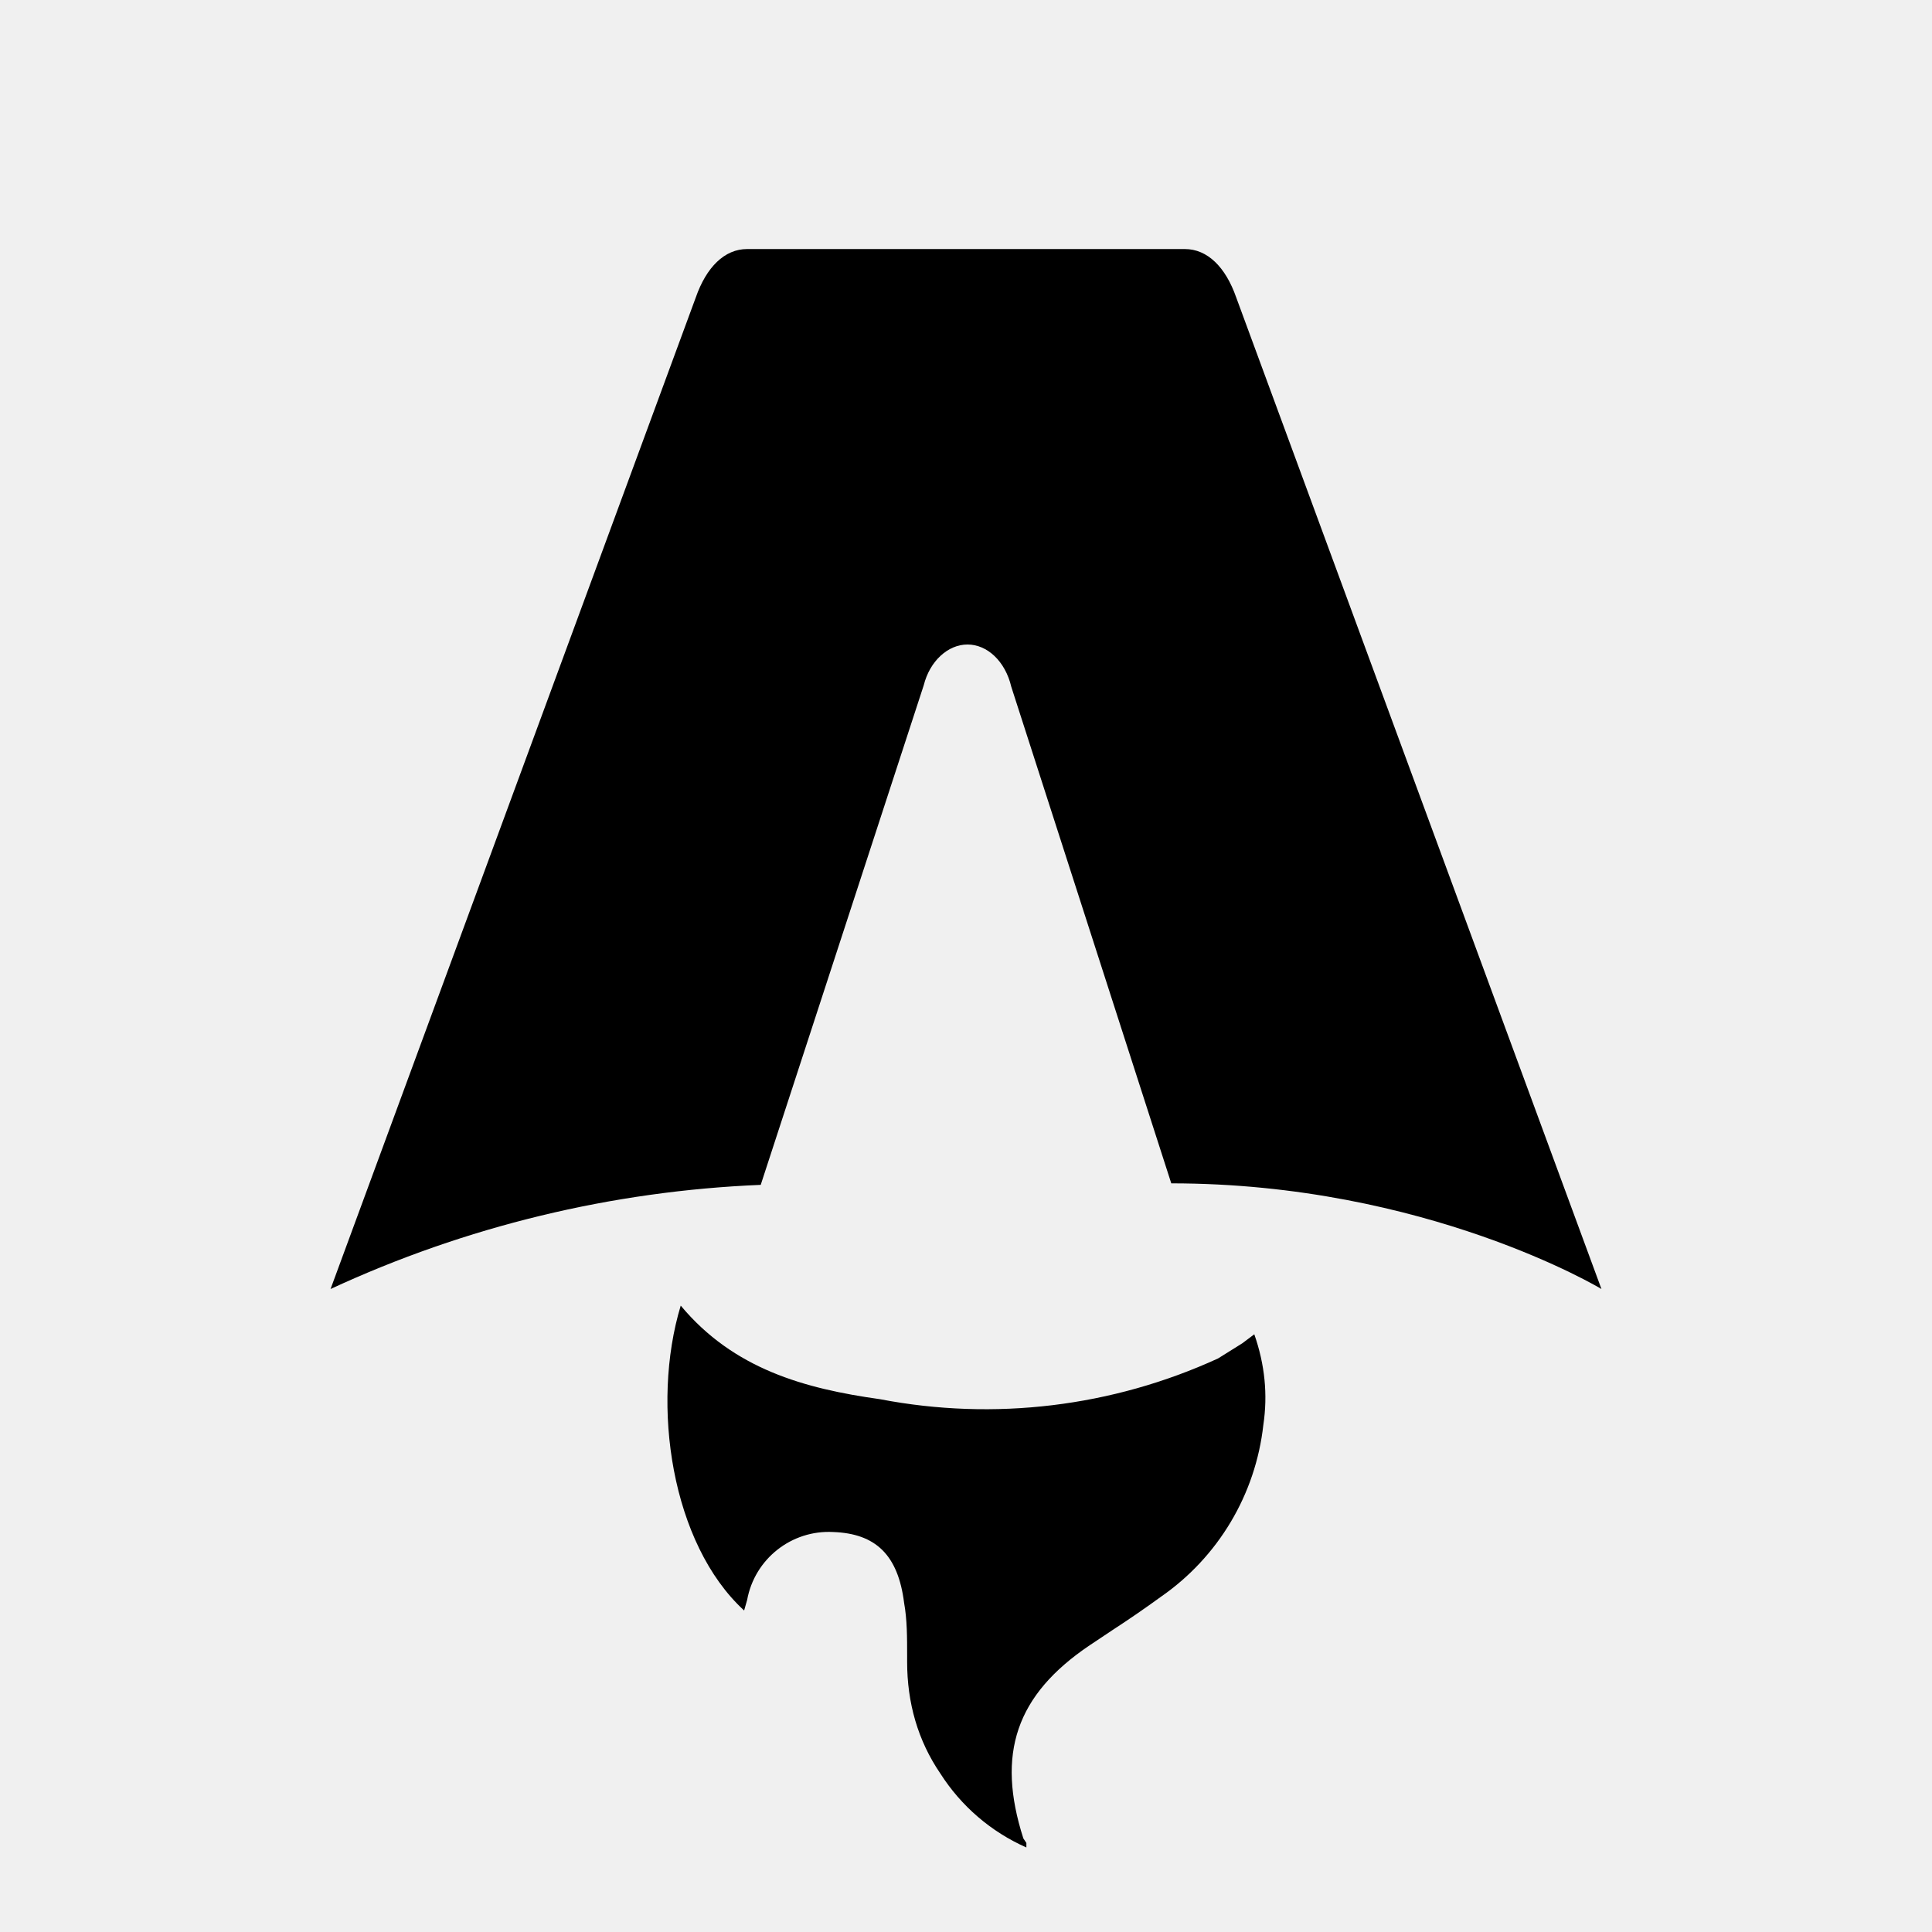
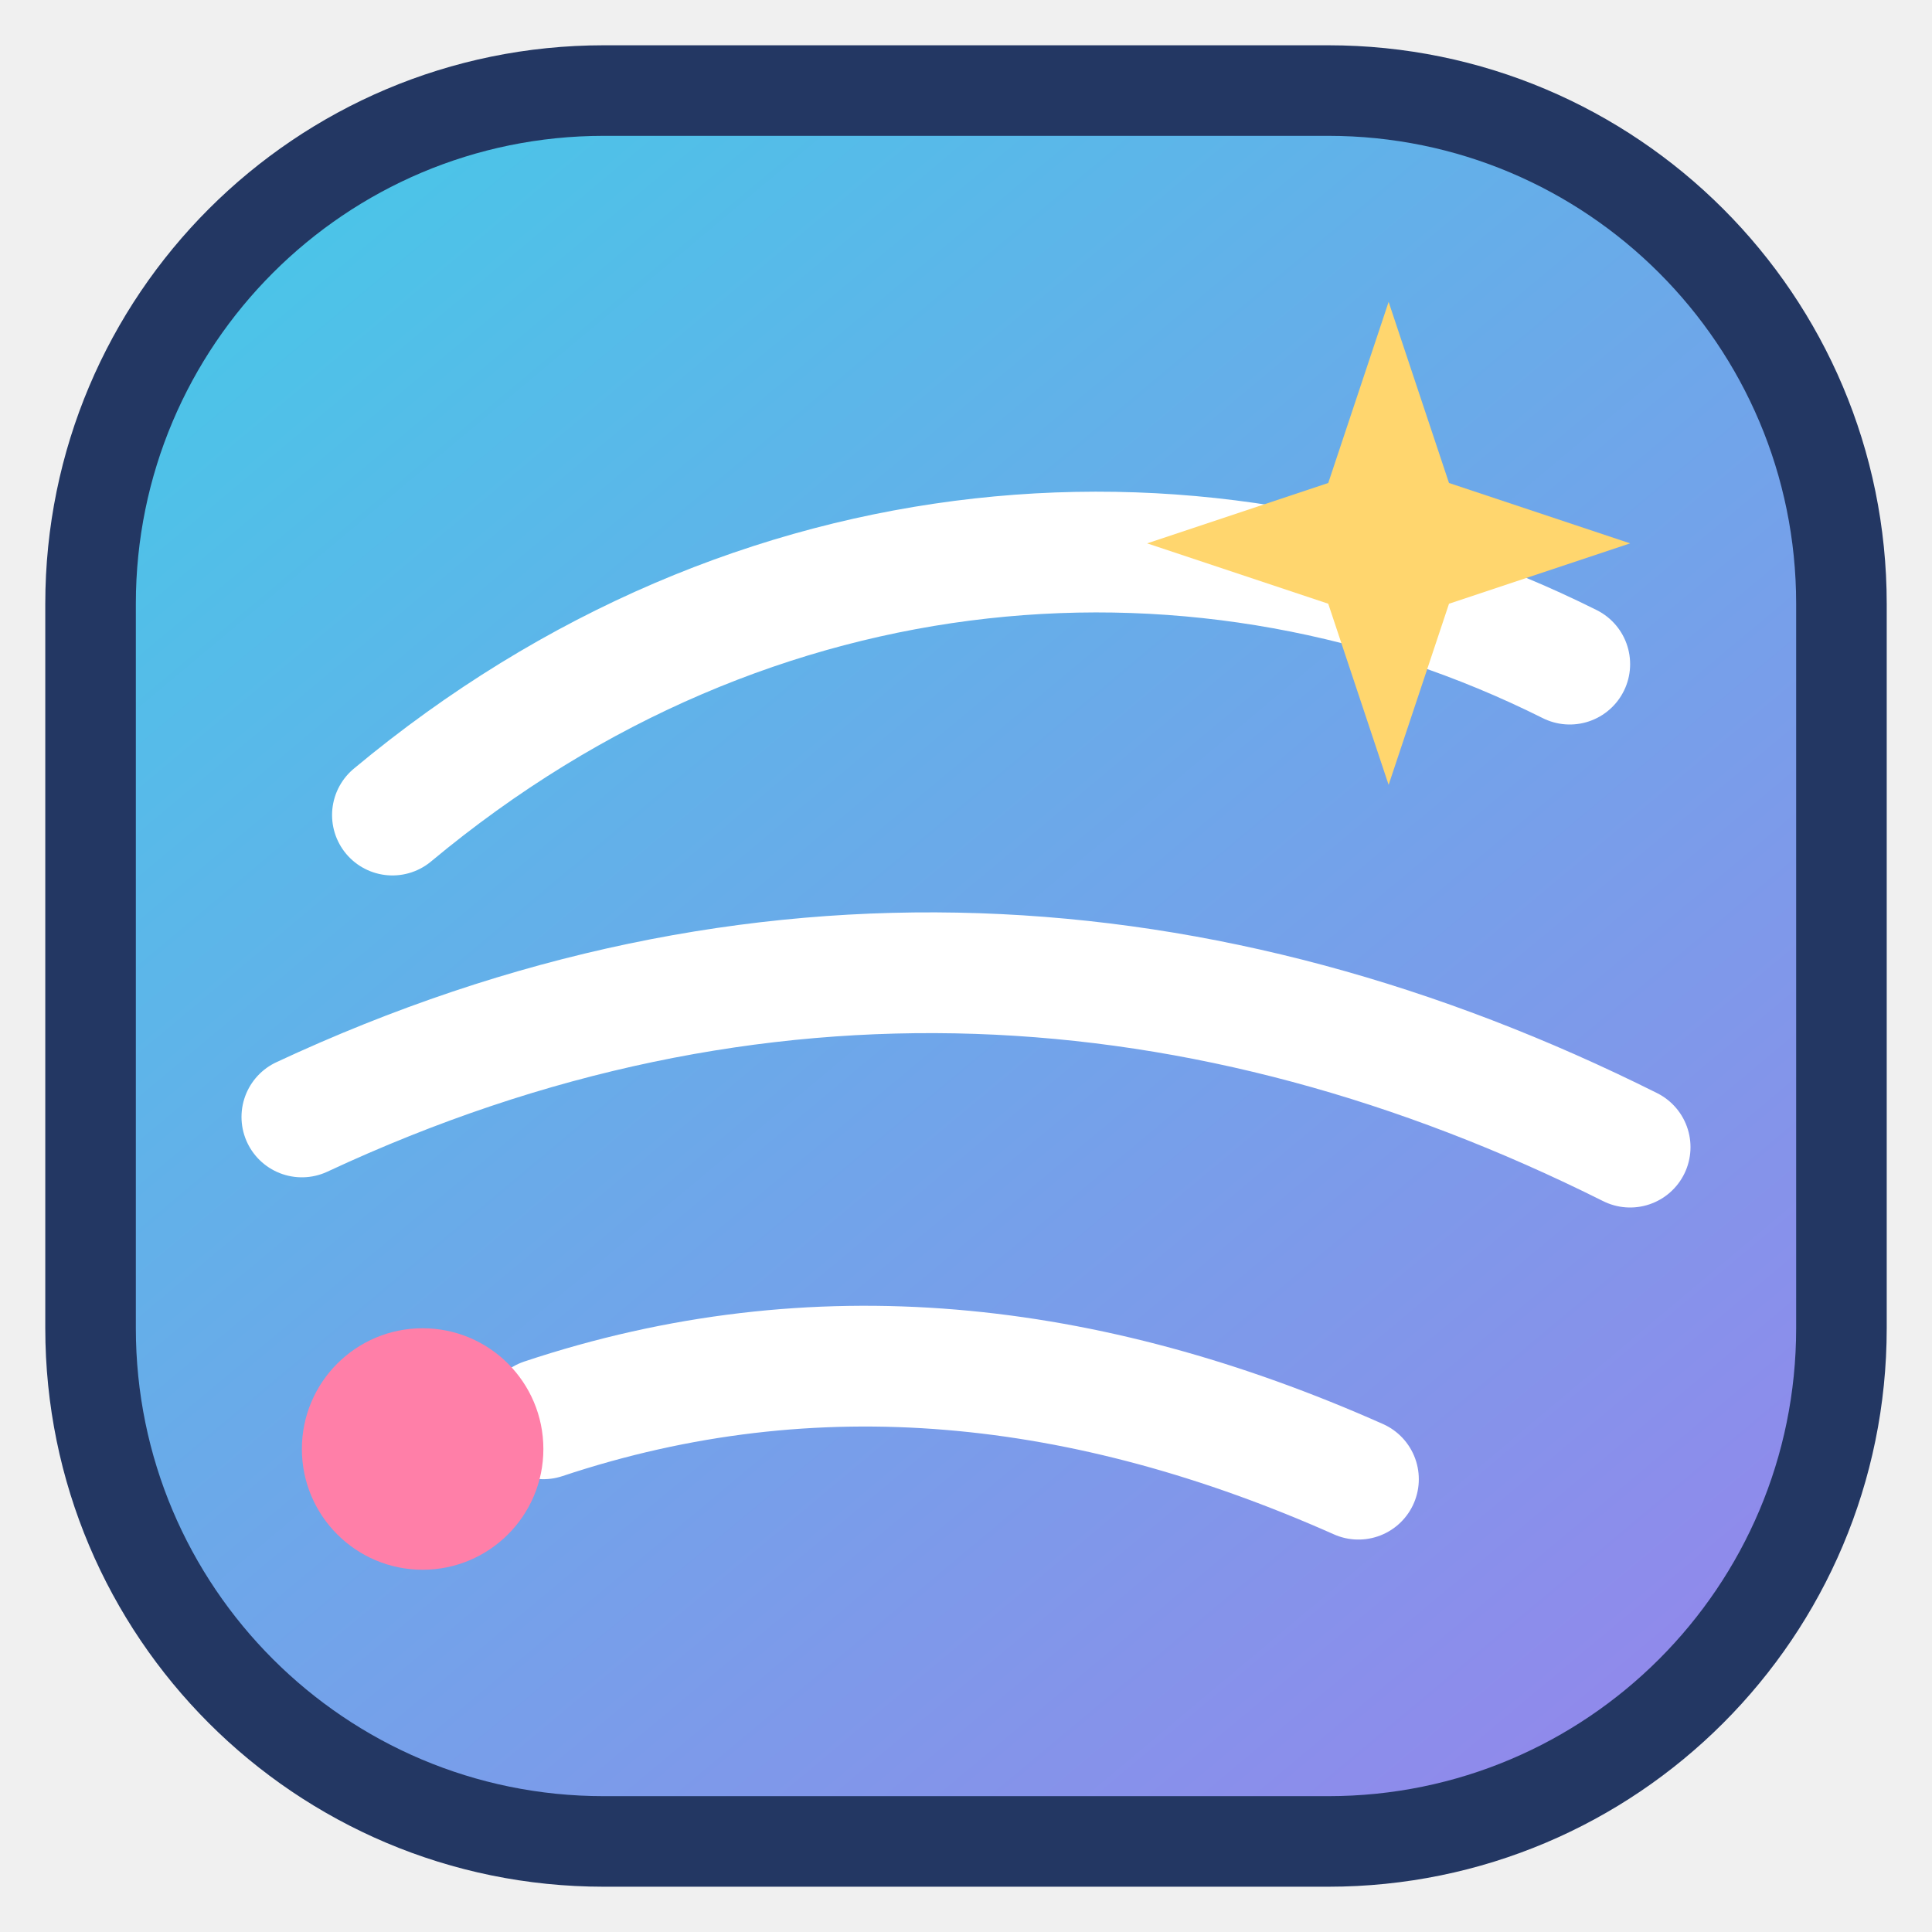
- <svg xmlns="http://www.w3.org/2000/svg" fill="none" viewBox="0 0 128 128">
-   <path d="M50.4 78.5a75.1 75.1 0 0 0-28.5 6.9l24.2-65.7c.7-2 1.9-3.2 3.4-3.2h29c1.5 0 2.7 1.2 3.4 3.2l24.2 65.7s-11.6-7-28.5-7L67 45.5c-.4-1.7-1.6-2.8-2.9-2.8-1.3 0-2.5 1.1-2.9 2.7L50.4 78.5Zm-1.1 28.2Zm-4.2-20.2c-2 6.6-.6 15.8 4.2 20.2a17.5 17.5 0 0 1 .2-.7 5.5 5.5 0 0 1 5.7-4.5c2.8.1 4.3 1.5 4.7 4.7.2 1.1.2 2.3.2 3.5v.4c0 2.7.7 5.2 2.2 7.4a13 13 0 0 0 5.7 4.9v-.3l-.2-.3c-1.8-5.6-.5-9.5 4.4-12.8l1.5-1a73 73 0 0 0 3.2-2.2 16 16 0 0 0 6.8-11.4c.3-2 .1-4-.6-6l-.8.6-1.6 1a37 37 0 0 1-22.4 2.7c-5-.7-9.7-2-13.2-6.2Z" />
-   <style>
-         path { fill: #000; }
-         @media (prefers-color-scheme: dark) {
-             path { fill: #FFF; }
-         }
-     </style>
+ <svg xmlns="http://www.w3.org/2000/svg" viewBox="0 0 64 64">
+   <defs>
+     <linearGradient id="sky" x1="8" y1="5" x2="54" y2="60" gradientUnits="userSpaceOnUse">
+       <stop stop-color="#48c7e8" />
+       <stop offset="1" stop-color="#9387eb" />
+     </linearGradient>
+   </defs>
+   <rect x="3" y="3" width="58" height="58" rx="17" fill="url(#sky)" stroke="#233763" stroke-width="3" />
+   <path d="M13 27c12-10 27-11 39-5M10 37c15-7 30-6 44 1M18 47c9-3 18-2 27 2" fill="none" stroke="#fff" stroke-width="4" stroke-linecap="round" />
+   <path d="m46 10 2 6 6 2-6 2-2 6-2-6-6-2 6-2 2-6Z" fill="#ffd66e" />
+   <circle cx="14" cy="48" r="4" fill="#ff7fa8" />
</svg>
